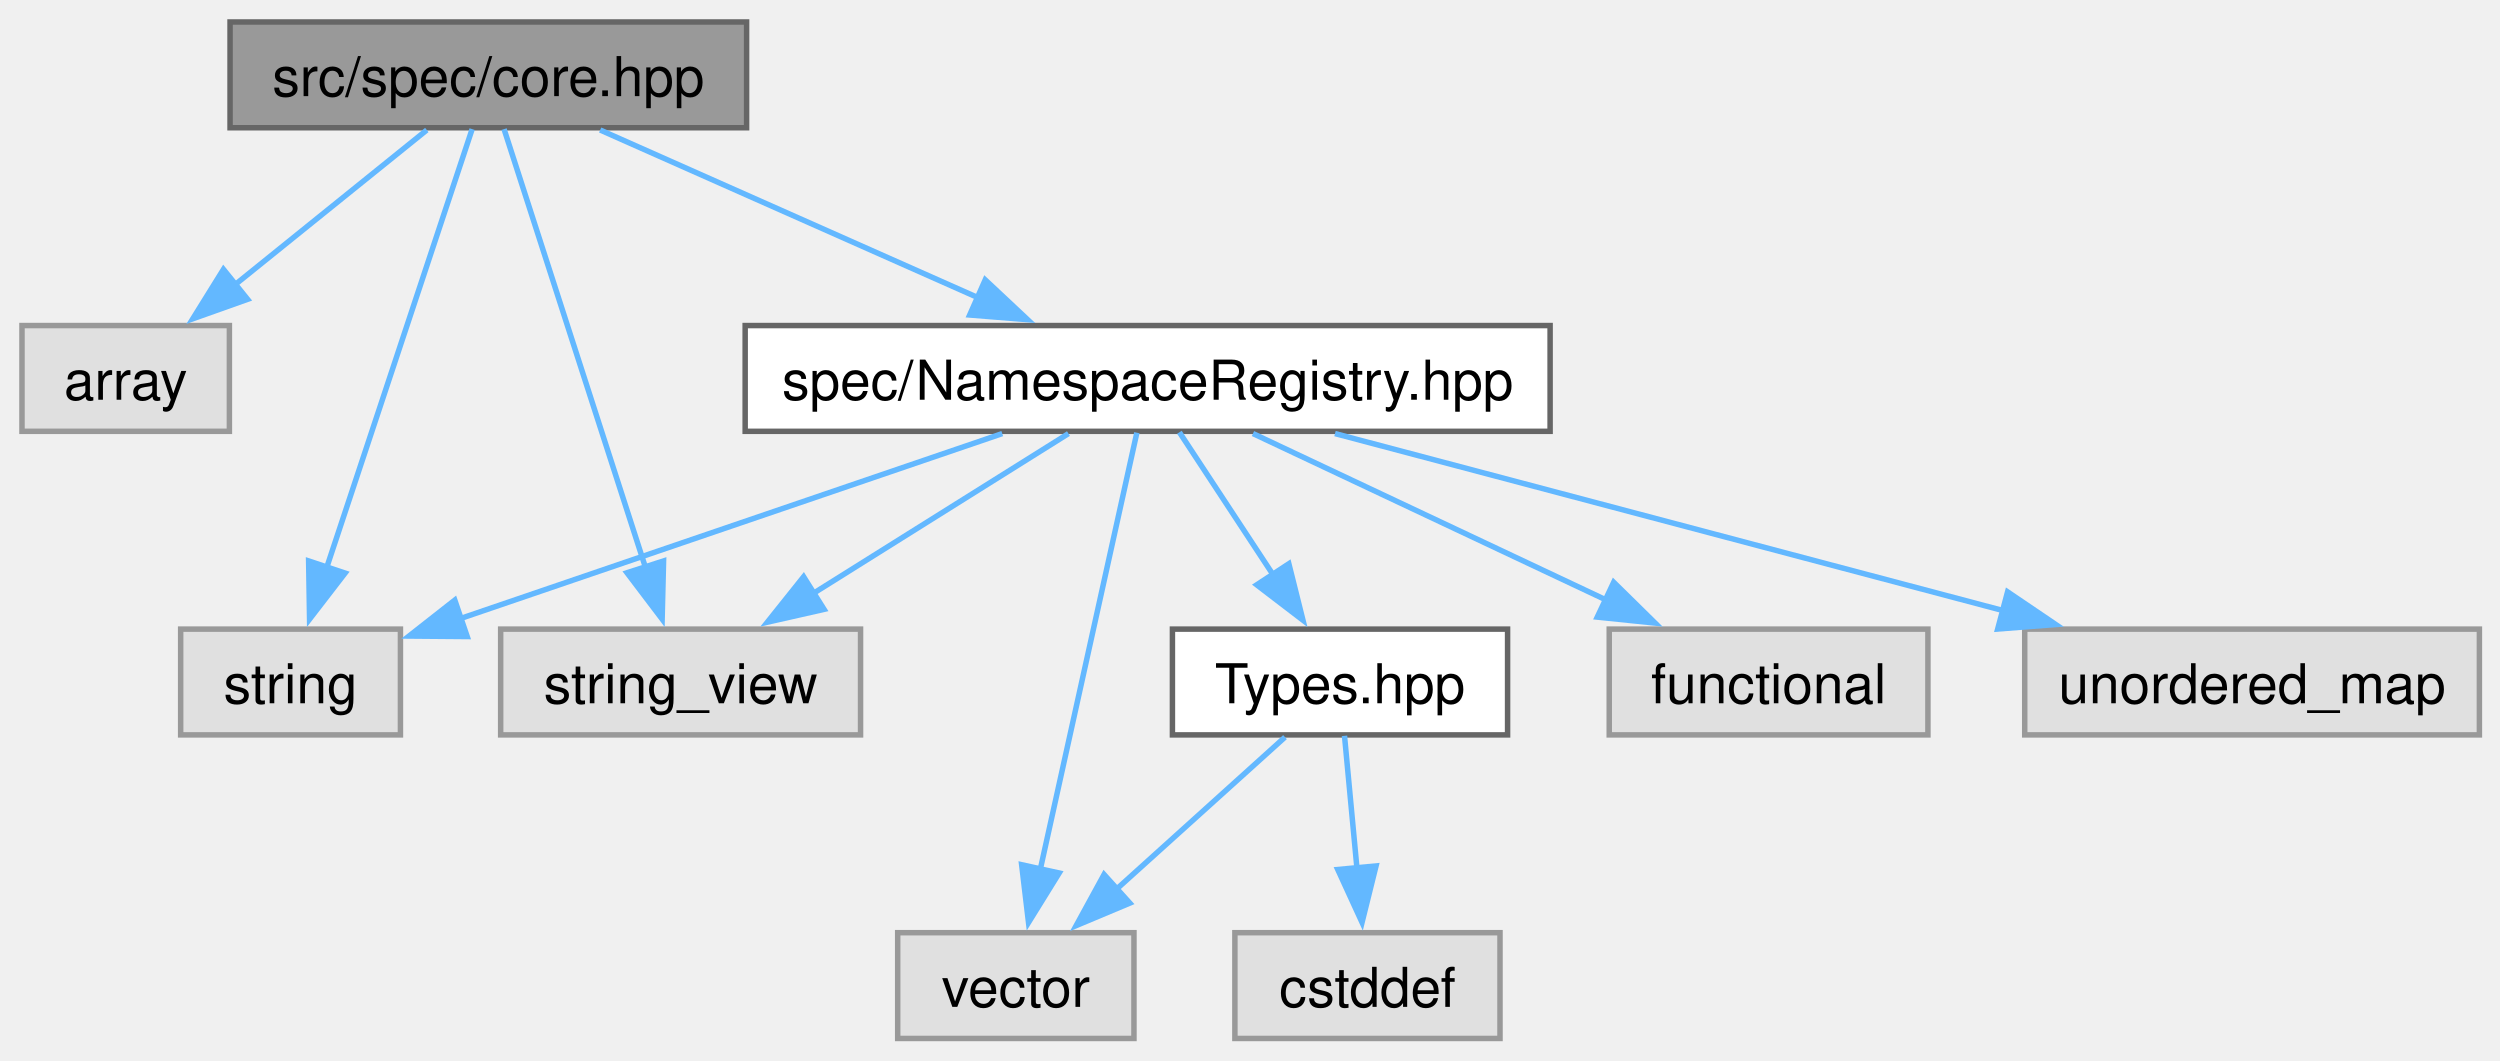
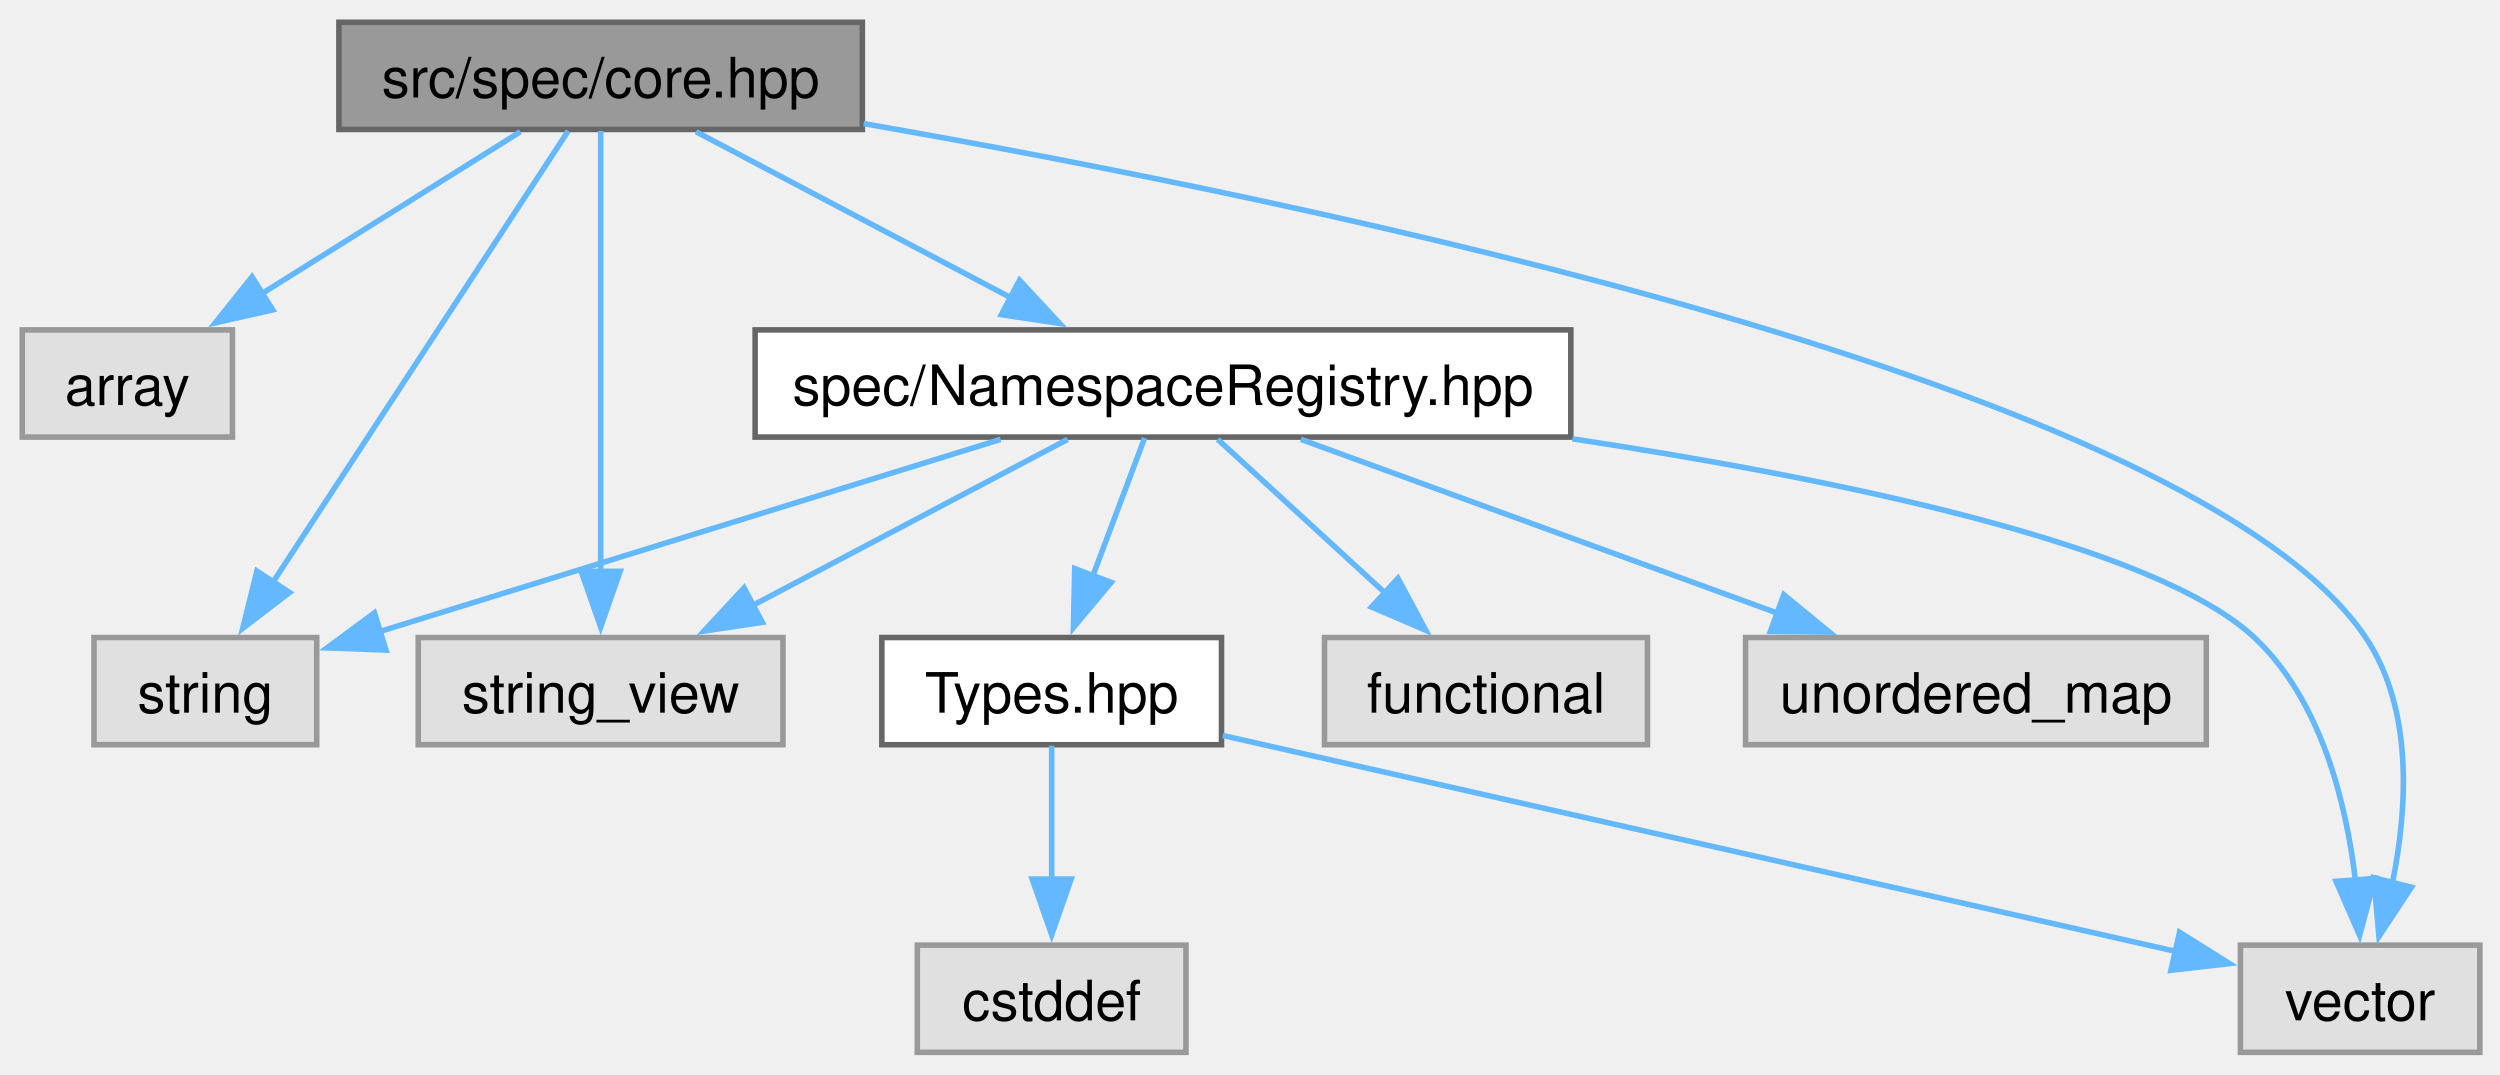
- <svg xmlns="http://www.w3.org/2000/svg" xmlns:xlink="http://www.w3.org/1999/xlink" width="455pt" height="193pt" viewBox="0.00 0.00 455.00 193.00">
+ <svg xmlns="http://www.w3.org/2000/svg" xmlns:xlink="http://www.w3.org/1999/xlink" width="449pt" height="193pt" viewBox="0.00 0.00 449.00 193.00">
  <g id="graph0" class="graph" transform="scale(1 1) rotate(0) translate(4 189)">
    <g id="Node000001" class="node">
      <g id="a_Node000001">
        <a xlink:title=" ">
-           <polygon fill="#999999" stroke="#666666" points="131.88,-185 37.87,-185 37.87,-165.75 131.88,-165.75 131.88,-185" />
-           <text xml:space="preserve" text-anchor="middle" x="84.88" y="-171.5" font-family="Helvetica,sans-Serif" font-size="10.00">src/spec/core.hpp</text>
+           <polygon fill="#999999" stroke="#666666" points="150.88,-185 56.87,-185 56.87,-165.75 150.88,-165.75 150.88,-185" />
+           <text xml:space="preserve" text-anchor="middle" x="103.88" y="-171.5" font-family="Helvetica,sans-Serif" font-size="10.00">src/spec/core.hpp</text>
        </a>
      </g>
    </g>
    <g id="Node000002" class="node">
      <g id="a_Node000002">
        <a xlink:title=" ">
          <polygon fill="#e0e0e0" stroke="#999999" points="37.75,-129.75 0,-129.75 0,-110.5 37.75,-110.5 37.75,-129.75" />
          <text xml:space="preserve" text-anchor="middle" x="18.88" y="-116.25" font-family="Helvetica,sans-Serif" font-size="10.00">array</text>
        </a>
      </g>
    </g>
    <g id="edge1_Node000001_Node000002" class="edge">
      <g id="a_edge1_Node000001_Node000002">
        <a xlink:title=" ">
-           <path fill="none" stroke="#63b8ff" d="M73.68,-165.34C64.14,-157.65 50.2,-146.4 38.77,-137.18" />
-           <polygon fill="#63b8ff" stroke="#63b8ff" points="41.06,-134.53 31.08,-130.98 36.67,-139.98 41.06,-134.53" />
+           <path fill="none" stroke="#63b8ff" d="M89.46,-165.34C76.76,-157.39 58,-145.64 43.02,-136.25" />
+           <polygon fill="#63b8ff" stroke="#63b8ff" points="44.98,-133.35 34.65,-131.01 41.26,-139.28 44.98,-133.35" />
        </a>
      </g>
    </g>
    <g id="Node000003" class="node">
      <g id="a_Node000003">
        <a xlink:title=" ">
-           <polygon fill="#e0e0e0" stroke="#999999" points="68.88,-74.5 28.88,-74.5 28.88,-55.25 68.88,-55.25 68.88,-74.5" />
-           <text xml:space="preserve" text-anchor="middle" x="48.88" y="-61" font-family="Helvetica,sans-Serif" font-size="10.00">string</text>
+           <polygon fill="#e0e0e0" stroke="#999999" points="52.88,-74.5 12.88,-74.5 12.88,-55.25 52.88,-55.25 52.88,-74.5" />
+           <text xml:space="preserve" text-anchor="middle" x="32.88" y="-61" font-family="Helvetica,sans-Serif" font-size="10.00">string</text>
        </a>
      </g>
    </g>
    <g id="edge2_Node000001_Node000003" class="edge">
      <g id="a_edge2_Node000001_Node000003">
        <a xlink:title=" ">
-           <path fill="none" stroke="#63b8ff" d="M81.93,-165.5C76.18,-148.17 63.34,-109.48 55.47,-85.74" />
-           <polygon fill="#63b8ff" stroke="#63b8ff" points="58.81,-84.7 52.34,-76.31 52.17,-86.91 58.81,-84.7" />
+           <path fill="none" stroke="#63b8ff" d="M98.06,-165.5C86.52,-147.85 60.47,-108.05 45.03,-84.45" />
+           <polygon fill="#63b8ff" stroke="#63b8ff" points="48,-82.59 39.59,-76.14 42.14,-86.43 48,-82.59" />
        </a>
      </g>
    </g>
    <g id="Node000004" class="node">
      <g id="a_Node000004">
        <a xlink:title=" ">
-           <polygon fill="#e0e0e0" stroke="#999999" points="152.62,-74.5 87.12,-74.5 87.12,-55.25 152.62,-55.25 152.62,-74.5" />
-           <text xml:space="preserve" text-anchor="middle" x="119.88" y="-61" font-family="Helvetica,sans-Serif" font-size="10.00">string_view</text>
+           <polygon fill="#e0e0e0" stroke="#999999" points="136.62,-74.5 71.12,-74.5 71.12,-55.25 136.62,-55.25 136.62,-74.5" />
+           <text xml:space="preserve" text-anchor="middle" x="103.88" y="-61" font-family="Helvetica,sans-Serif" font-size="10.00">string_view</text>
        </a>
      </g>
    </g>
    <g id="edge3_Node000001_Node000004" class="edge">
      <g id="a_edge3_Node000001_Node000004">
        <a xlink:title=" ">
-           <path fill="none" stroke="#63b8ff" d="M87.74,-165.5C93.33,-148.17 105.81,-109.48 113.47,-85.74" />
-           <polygon fill="#63b8ff" stroke="#63b8ff" points="116.77,-86.91 116.51,-76.32 110.11,-84.76 116.77,-86.91" />
+           <path fill="none" stroke="#63b8ff" d="M103.88,-165.5C103.88,-148.25 103.88,-109.83 103.88,-86.06" />
+           <polygon fill="#63b8ff" stroke="#63b8ff" points="107.38,-86.39 103.88,-76.39 100.38,-86.39 107.38,-86.39" />
        </a>
      </g>
    </g>
    <g id="Node000005" class="node">
      <g id="a_Node000005">
+         <a xlink:title=" ">
+           <polygon fill="#e0e0e0" stroke="#999999" points="441.38,-19.25 398.38,-19.25 398.38,0 441.38,0 441.38,-19.25" />
+           <text xml:space="preserve" text-anchor="middle" x="419.88" y="-5.75" font-family="Helvetica,sans-Serif" font-size="10.00">vector</text>
+         </a>
+       </g>
+     </g>
+     <g id="edge4_Node000001_Node000005" class="edge">
+       <g id="a_edge4_Node000001_Node000005">
+         <a xlink:title=" ">
+           <path fill="none" stroke="#63b8ff" d="M151.1,-166.8C231.8,-152.74 390.5,-119.87 420.88,-74.5 429.47,-61.66 428.41,-43.87 425.66,-30.33" />
+           <polygon fill="#63b8ff" stroke="#63b8ff" points="429.1,-29.65 423.26,-20.81 422.32,-31.37 429.1,-29.65" />
+         </a>
+       </g>
+     </g>
+     <g id="Node000006" class="node">
+       <g id="a_Node000006">
        <a xlink:href="_namespace_registry_8hpp.html" target="_top" xlink:title=" ">
          <polygon fill="white" stroke="#666666" points="278.12,-129.75 131.62,-129.75 131.62,-110.5 278.12,-110.5 278.12,-129.75" />
          <text xml:space="preserve" text-anchor="middle" x="204.88" y="-116.25" font-family="Helvetica,sans-Serif" font-size="10.00">spec/NamespaceRegistry.hpp</text>
        </a>
      </g>
    </g>
-     <g id="edge4_Node000001_Node000005" class="edge">
-       <g id="a_edge4_Node000001_Node000005">
+     <g id="edge5_Node000001_Node000006" class="edge">
+       <g id="a_edge5_Node000001_Node000006">
        <a xlink:title=" ">
-           <path fill="none" stroke="#63b8ff" d="M105.23,-165.34C124.11,-156.97 152.46,-144.38 174.1,-134.78" />
-           <polygon fill="#63b8ff" stroke="#63b8ff" points="175.31,-138.07 183.04,-130.82 172.48,-131.67 175.31,-138.07" />
+           <path fill="none" stroke="#63b8ff" d="M121.01,-165.34C136.53,-157.16 159.68,-144.96 177.72,-135.44" />
+           <polygon fill="#63b8ff" stroke="#63b8ff" points="179.11,-138.67 186.32,-130.91 175.84,-132.48 179.11,-138.67" />
        </a>
      </g>
    </g>
-     <g id="edge6_Node000005_Node000003" class="edge">
-       <g id="a_edge6_Node000005_Node000003">
+     <g id="edge7_Node000006_Node000003" class="edge">
+       <g id="a_edge7_Node000006_Node000003">
        <a xlink:title=" ">
-           <path fill="none" stroke="#63b8ff" d="M178.41,-110.09C151.09,-100.77 108.5,-86.23 79.69,-76.39" />
-           <polygon fill="#63b8ff" stroke="#63b8ff" points="81.03,-73.15 70.44,-73.24 78.77,-79.78 81.03,-73.15" />
+           <path fill="none" stroke="#63b8ff" d="M175.7,-110.09C144.71,-100.5 95.91,-85.39 64.15,-75.56" />
+           <polygon fill="#63b8ff" stroke="#63b8ff" points="65.32,-72.25 54.73,-72.64 63.25,-78.94 65.32,-72.25" />
        </a>
      </g>
    </g>
-     <g id="edge7_Node000005_Node000004" class="edge">
-       <g id="a_edge7_Node000005_Node000004">
+     <g id="edge8_Node000006_Node000004" class="edge">
+       <g id="a_edge8_Node000006_Node000004">
        <a xlink:title=" ">
-           <path fill="none" stroke="#63b8ff" d="M190.46,-110.09C177.76,-102.14 159,-90.39 144.02,-81" />
-           <polygon fill="#63b8ff" stroke="#63b8ff" points="145.98,-78.1 135.65,-75.76 142.26,-84.03 145.98,-78.1" />
+           <path fill="none" stroke="#63b8ff" d="M187.74,-110.09C172.22,-101.91 149.07,-89.71 131.03,-80.19" />
+           <polygon fill="#63b8ff" stroke="#63b8ff" points="132.91,-77.23 122.43,-75.66 129.64,-83.42 132.91,-77.23" />
        </a>
      </g>
    </g>
-     <g id="Node000006" class="node">
-       <g id="a_Node000006">
+     <g id="edge10_Node000006_Node000005" class="edge">
+       <g id="a_edge10_Node000006_Node000005">
        <a xlink:title=" ">
-           <polygon fill="#e0e0e0" stroke="#999999" points="346.88,-74.5 288.88,-74.5 288.88,-55.25 346.88,-55.25 346.88,-74.5" />
-           <text xml:space="preserve" text-anchor="middle" x="317.88" y="-61" font-family="Helvetica,sans-Serif" font-size="10.00">functional</text>
-         </a>
-       </g>
-     </g>
-     <g id="edge5_Node000005_Node000006" class="edge">
-       <g id="a_edge5_Node000005_Node000006">
-         <a xlink:title=" ">
-           <path fill="none" stroke="#63b8ff" d="M224.04,-110.09C241.66,-101.79 268.03,-89.36 288.34,-79.79" />
-           <polygon fill="#63b8ff" stroke="#63b8ff" points="289.69,-83.03 297.24,-75.6 286.7,-76.69 289.69,-83.03" />
+           <path fill="none" stroke="#63b8ff" d="M278.41,-110.19C326.3,-102.94 383.08,-91.17 400.88,-74.5 412.89,-63.24 417.42,-44.76 419.07,-30.57" />
+           <polygon fill="#63b8ff" stroke="#63b8ff" points="422.53,-31.23 419.79,-21 415.55,-30.71 422.53,-31.23" />
        </a>
      </g>
    </g>
    <g id="Node000007" class="node">
      <g id="a_Node000007">
        <a xlink:title=" ">
-           <polygon fill="#e0e0e0" stroke="#999999" points="447.25,-74.5 364.5,-74.5 364.5,-55.25 447.25,-55.25 447.25,-74.5" />
-           <text xml:space="preserve" text-anchor="middle" x="405.88" y="-61" font-family="Helvetica,sans-Serif" font-size="10.00">unordered_map</text>
+           <polygon fill="#e0e0e0" stroke="#999999" points="291.88,-74.5 233.88,-74.5 233.88,-55.25 291.88,-55.25 291.88,-74.5" />
+           <text xml:space="preserve" text-anchor="middle" x="262.88" y="-61" font-family="Helvetica,sans-Serif" font-size="10.00">functional</text>
        </a>
      </g>
    </g>
-     <g id="edge8_Node000005_Node000007" class="edge">
-       <g id="a_edge8_Node000005_Node000007">
+     <g id="edge6_Node000006_Node000007" class="edge">
+       <g id="a_edge6_Node000006_Node000007">
        <a xlink:title=" ">
-           <path fill="none" stroke="#63b8ff" d="M238.97,-110.09C272.47,-101.22 323.78,-87.62 360.66,-77.85" />
-           <polygon fill="#63b8ff" stroke="#63b8ff" points="361.38,-81.28 370.15,-75.34 359.58,-74.52 361.38,-81.28" />
+           <path fill="none" stroke="#63b8ff" d="M214.71,-110.09C222.93,-102.55 234.86,-91.6 244.79,-82.48" />
+           <polygon fill="#63b8ff" stroke="#63b8ff" points="247.07,-85.14 252.07,-75.8 242.33,-79.98 247.07,-85.14" />
        </a>
      </g>
    </g>
    <g id="Node000008" class="node">
      <g id="a_Node000008">
        <a xlink:title=" ">
-           <polygon fill="#e0e0e0" stroke="#999999" points="202.38,-19.25 159.38,-19.25 159.38,0 202.38,0 202.38,-19.25" />
-           <text xml:space="preserve" text-anchor="middle" x="180.88" y="-5.75" font-family="Helvetica,sans-Serif" font-size="10.00">vector</text>
+           <polygon fill="#e0e0e0" stroke="#999999" points="392.25,-74.5 309.5,-74.5 309.5,-55.25 392.25,-55.25 392.25,-74.5" />
+           <text xml:space="preserve" text-anchor="middle" x="350.88" y="-61" font-family="Helvetica,sans-Serif" font-size="10.00">unordered_map</text>
        </a>
      </g>
    </g>
-     <g id="edge9_Node000005_Node000008" class="edge">
-       <g id="a_edge9_Node000005_Node000008">
+     <g id="edge9_Node000006_Node000008" class="edge">
+       <g id="a_edge9_Node000006_Node000008">
        <a xlink:title=" ">
-           <path fill="none" stroke="#63b8ff" d="M202.91,-110.25C199.1,-93 190.6,-54.58 185.34,-30.81" />
-           <polygon fill="#63b8ff" stroke="#63b8ff" points="188.77,-30.11 183.19,-21.1 181.94,-31.62 188.77,-30.11" />
+           <path fill="none" stroke="#63b8ff" d="M229.64,-110.09C253.13,-101.52 288.69,-88.56 315.23,-78.88" />
+           <polygon fill="#63b8ff" stroke="#63b8ff" points="316.37,-82.19 324.56,-75.47 313.97,-75.61 316.37,-82.19" />
        </a>
      </g>
    </g>
    <g id="Node000009" class="node">
      <g id="a_Node000009">
        <a xlink:href="_types_8hpp.html" target="_top" xlink:title=" ">
-           <polygon fill="white" stroke="#666666" points="270.38,-74.5 209.38,-74.5 209.38,-55.25 270.38,-55.25 270.38,-74.5" />
-           <text xml:space="preserve" text-anchor="middle" x="239.88" y="-61" font-family="Helvetica,sans-Serif" font-size="10.00">Types.hpp</text>
+           <polygon fill="white" stroke="#666666" points="215.38,-74.5 154.38,-74.5 154.38,-55.25 215.38,-55.25 215.38,-74.5" />
+           <text xml:space="preserve" text-anchor="middle" x="184.88" y="-61" font-family="Helvetica,sans-Serif" font-size="10.00">Types.hpp</text>
        </a>
      </g>
    </g>
-     <g id="edge10_Node000005_Node000009" class="edge">
-       <g id="a_edge10_Node000005_Node000009">
+     <g id="edge11_Node000006_Node000009" class="edge">
+       <g id="a_edge11_Node000006_Node000009">
        <a xlink:title=" ">
-           <path fill="none" stroke="#63b8ff" d="M210.65,-110.33C215.29,-103.28 221.95,-93.15 227.74,-84.33" />
-           <polygon fill="#63b8ff" stroke="#63b8ff" points="230.57,-86.4 233.14,-76.12 224.72,-82.56 230.57,-86.4" />
+           <path fill="none" stroke="#63b8ff" d="M201.57,-110.33C199.04,-103.59 195.45,-94.02 192.24,-85.49" />
+           <polygon fill="#63b8ff" stroke="#63b8ff" points="195.57,-84.41 188.78,-76.28 189.02,-86.87 195.57,-84.41" />
        </a>
      </g>
    </g>
-     <g id="edge12_Node000009_Node000008" class="edge">
-       <g id="a_edge12_Node000009_Node000008">
+     <g id="edge13_Node000009_Node000005" class="edge">
+       <g id="a_edge13_Node000009_Node000005">
        <a xlink:title=" ">
-           <path fill="none" stroke="#63b8ff" d="M229.87,-54.84C221.51,-47.3 209.38,-36.35 199.27,-27.23" />
-           <polygon fill="#63b8ff" stroke="#63b8ff" points="201.63,-24.64 191.86,-20.54 196.94,-29.84 201.63,-24.64" />
+           <path fill="none" stroke="#63b8ff" d="M215.6,-56.91C259.89,-46.88 341.35,-28.42 386.88,-18.1" />
+           <polygon fill="#63b8ff" stroke="#63b8ff" points="387.45,-21.56 396.43,-15.94 385.9,-14.74 387.45,-21.56" />
        </a>
      </g>
    </g>
    <g id="Node000010" class="node">
      <g id="a_Node000010">
        <a xlink:title=" ">
-           <polygon fill="#e0e0e0" stroke="#999999" points="269,-19.25 220.75,-19.25 220.75,0 269,0 269,-19.25" />
-           <text xml:space="preserve" text-anchor="middle" x="244.88" y="-5.75" font-family="Helvetica,sans-Serif" font-size="10.00">cstddef</text>
+           <polygon fill="#e0e0e0" stroke="#999999" points="209,-19.25 160.75,-19.25 160.75,0 209,0 209,-19.25" />
+           <text xml:space="preserve" text-anchor="middle" x="184.88" y="-5.75" font-family="Helvetica,sans-Serif" font-size="10.00">cstddef</text>
        </a>
      </g>
    </g>
-     <g id="edge11_Node000009_Node000010" class="edge">
-       <g id="a_edge11_Node000009_Node000010">
+     <g id="edge12_Node000009_Node000010" class="edge">
+       <g id="a_edge12_Node000009_Node000010">
        <a xlink:title=" ">
-           <path fill="none" stroke="#63b8ff" d="M240.7,-55.08C241.32,-48.49 242.19,-39.21 242.98,-30.82" />
-           <polygon fill="#63b8ff" stroke="#63b8ff" points="246.44,-31.4 243.89,-21.12 239.47,-30.75 246.44,-31.4" />
+           <path fill="none" stroke="#63b8ff" d="M184.88,-55.08C184.88,-48.57 184.88,-39.42 184.88,-31.12" />
+           <polygon fill="#63b8ff" stroke="#63b8ff" points="188.38,-31.12 184.88,-21.12 181.38,-31.12 188.38,-31.12" />
        </a>
      </g>
    </g>
  </g>
</svg>
